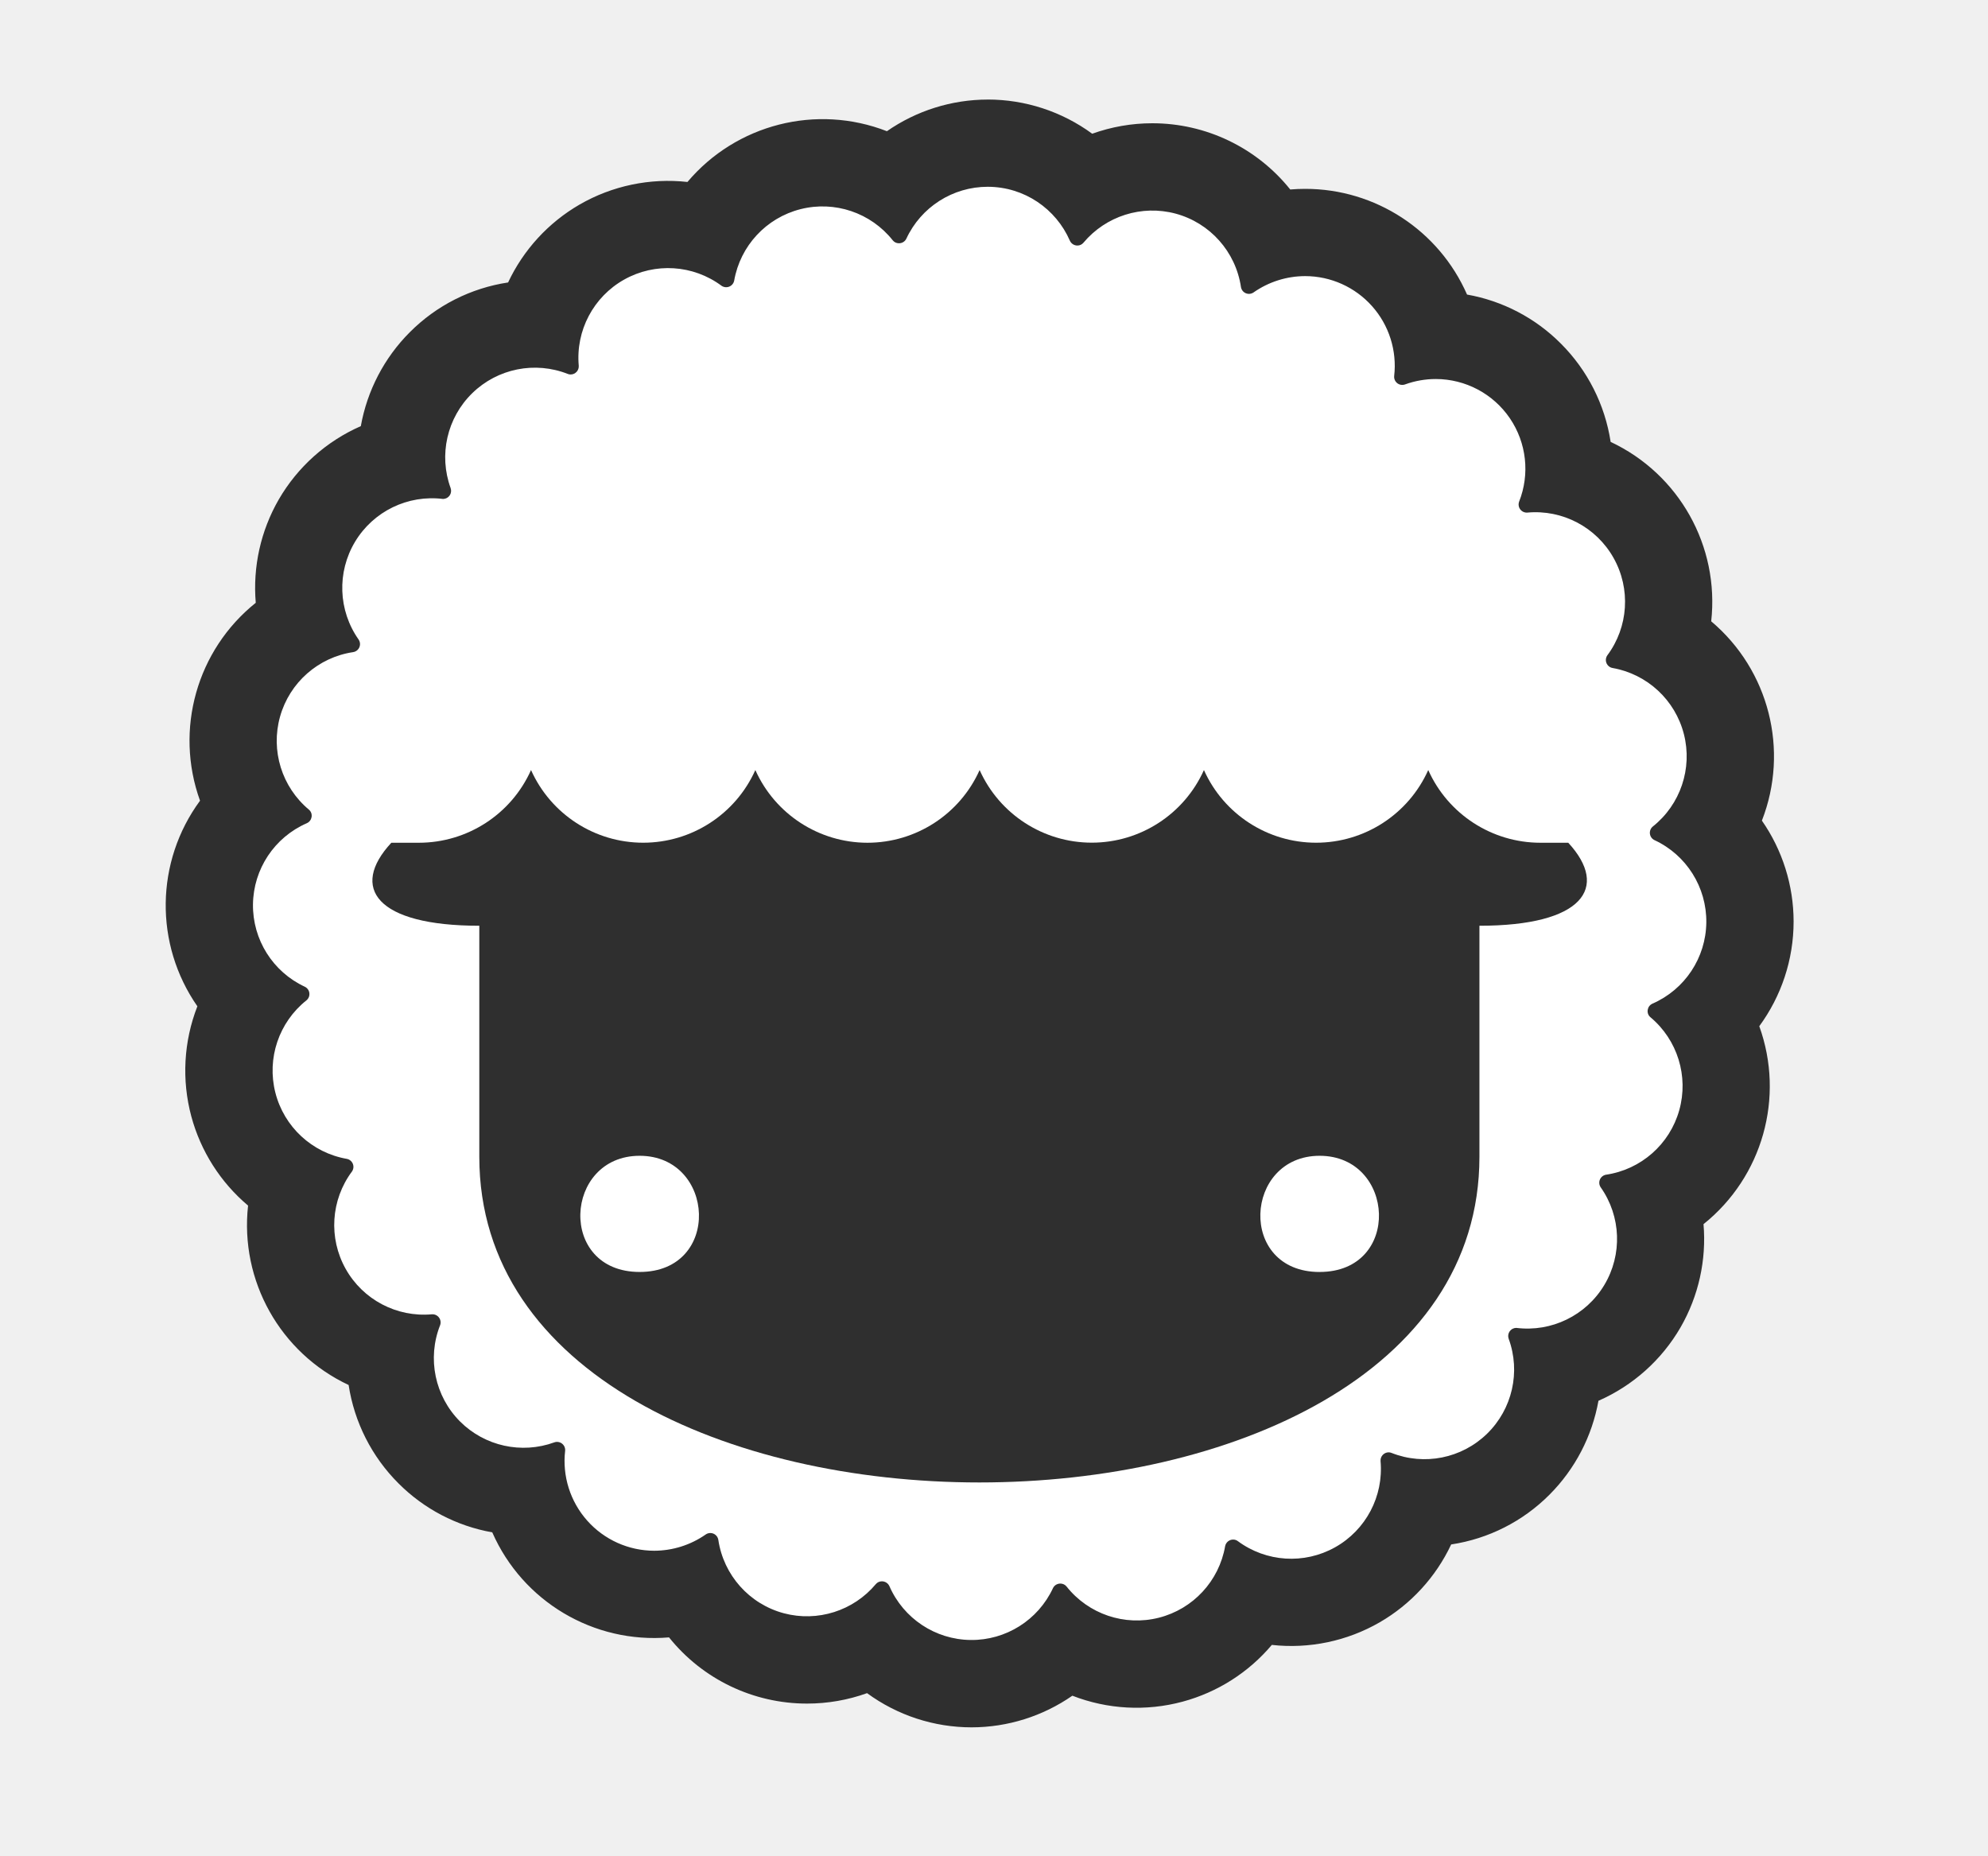
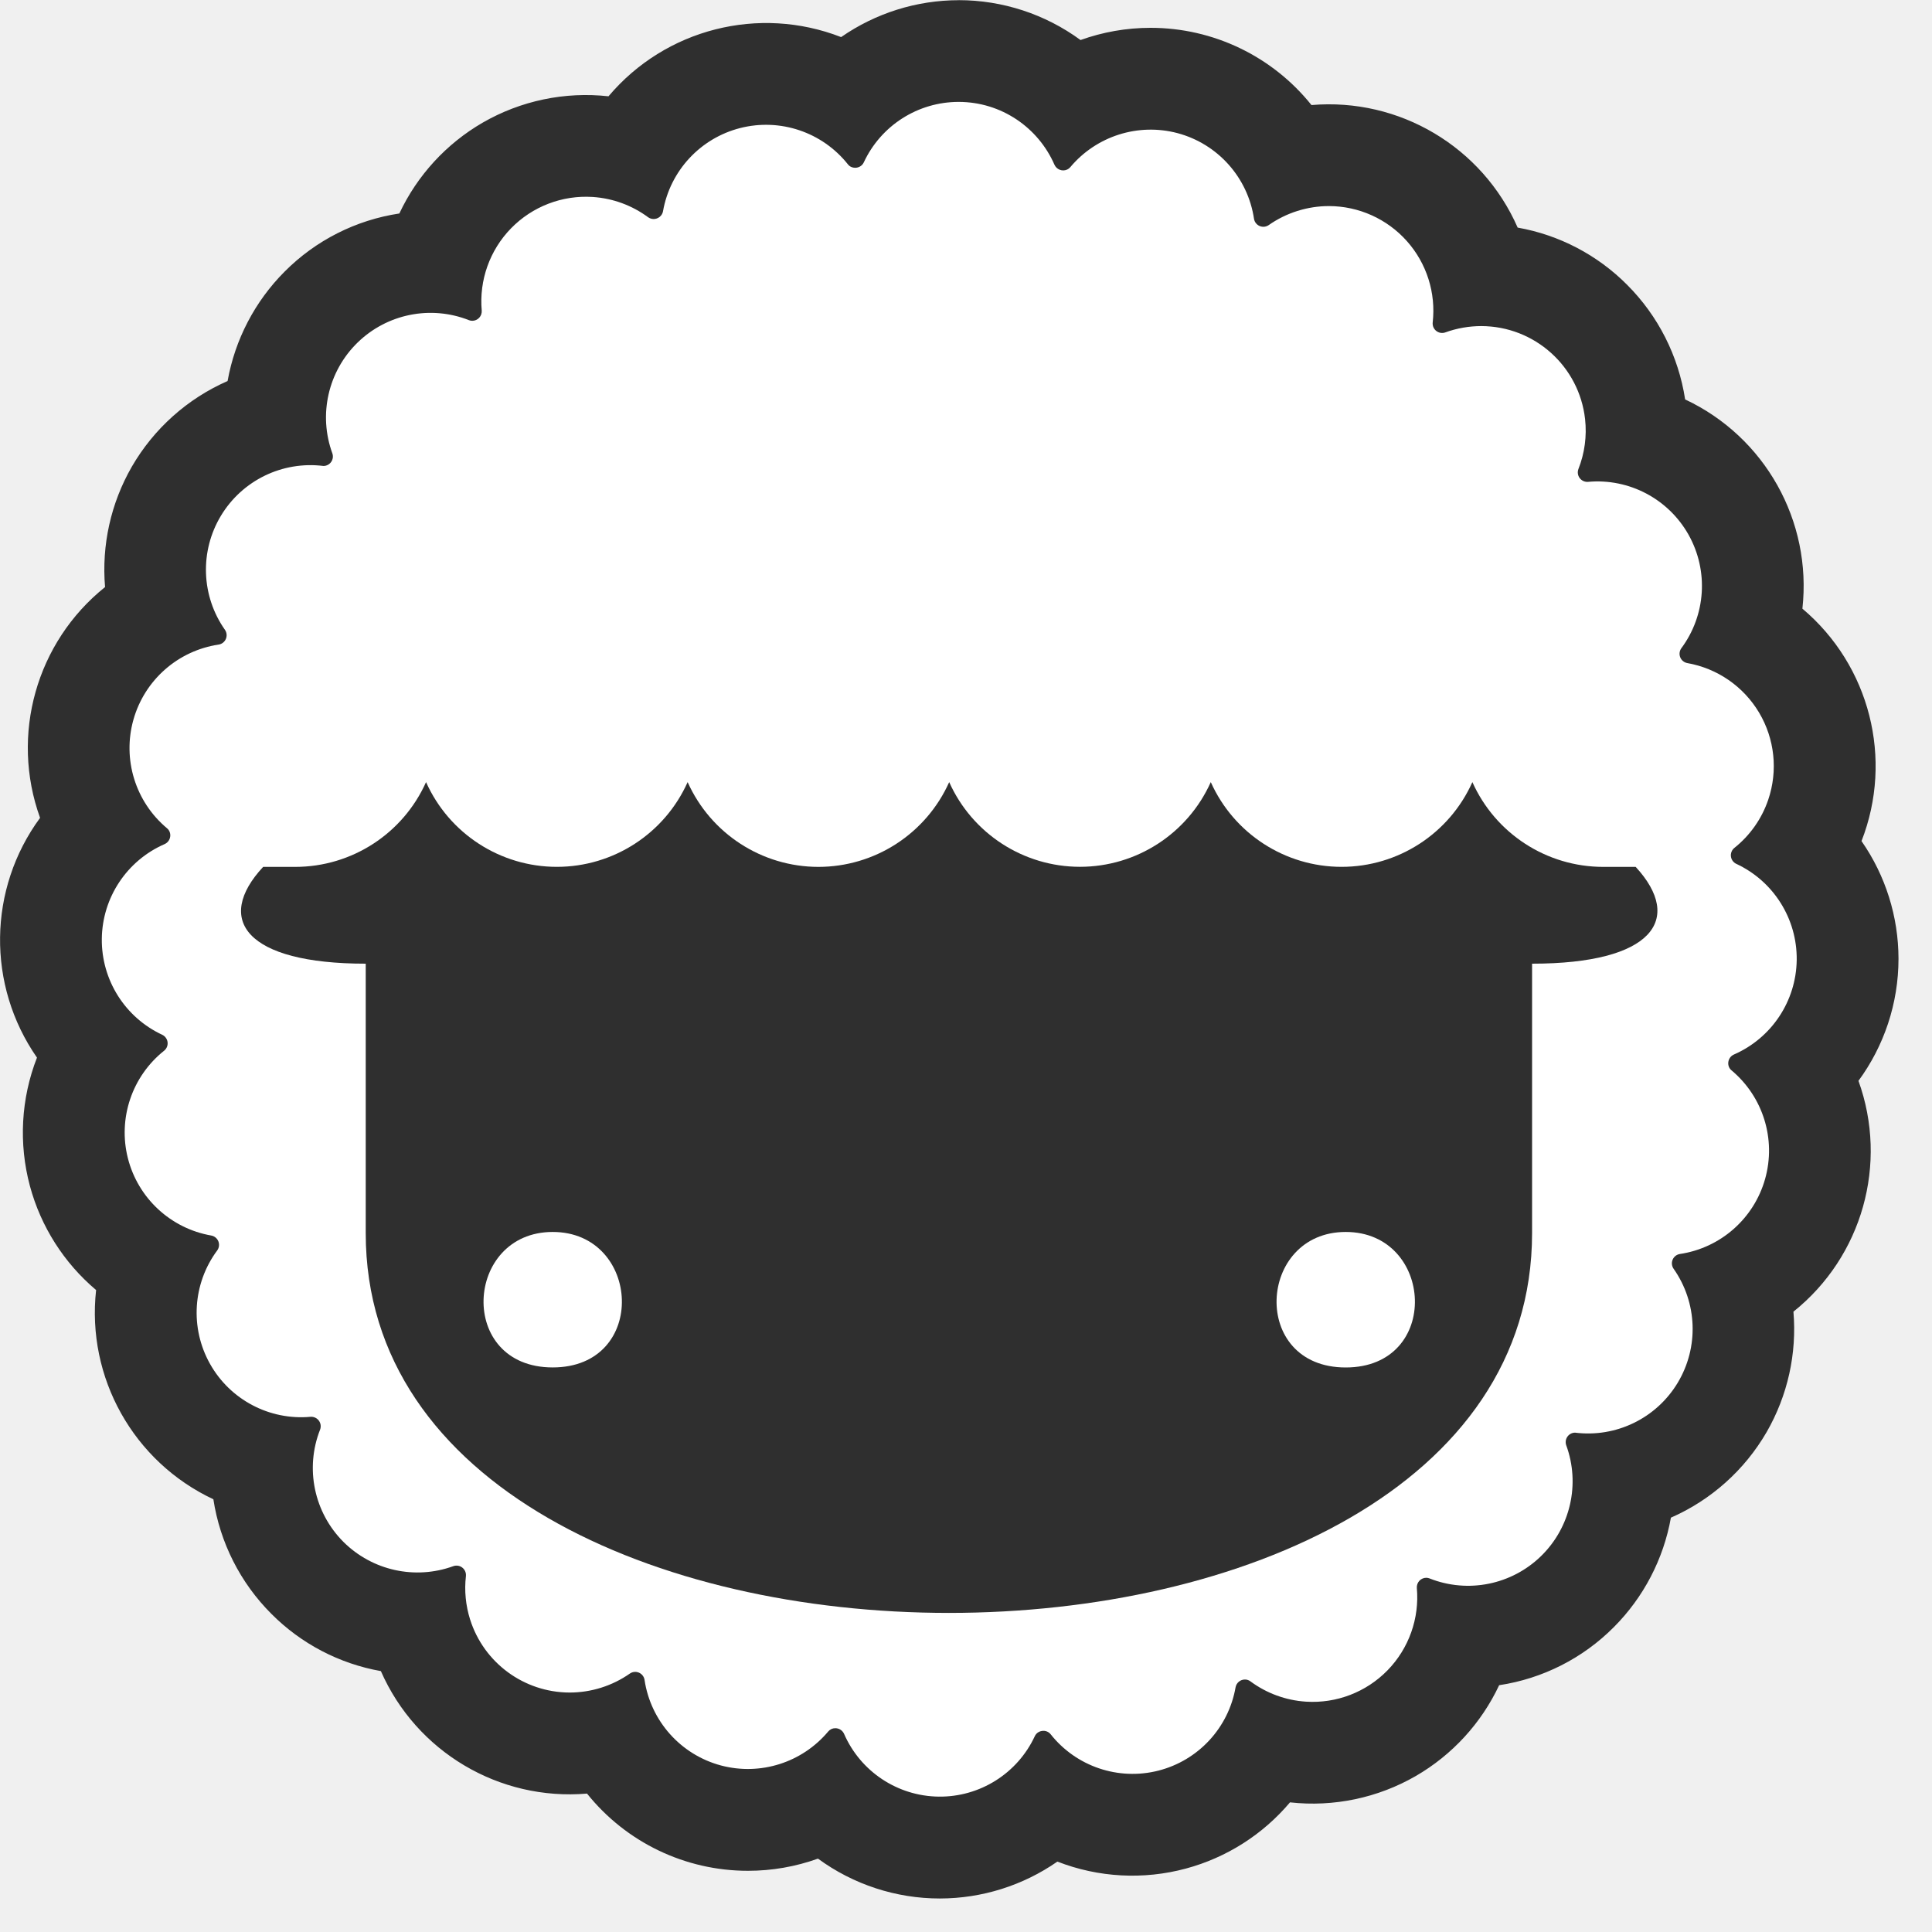
- <svg xmlns="http://www.w3.org/2000/svg" viewBox="0 0 60 56">
-   <defs />
-   <g fill="none" fill-rule="evenodd">
-     <path fill="#FFF" d="M29.809 5.638c1.11 0 2.063.669 2.48 1.625a.248.248 0 00.229.148.234.234 0 00.181-.084 2.714 2.714 0 012.778-.88 2.708 2.708 0 011.977 2.218.244.244 0 00.379.162 2.722 2.722 0 011.56-.493 2.707 2.707 0 012.685 3.016.245.245 0 00.325.254c.3-.109.616-.164.93-.164a2.707 2.707 0 012.516 3.701.245.245 0 00.248.33 2.705 2.705 0 012.415 4.308.245.245 0 00.154.382 2.707 2.707 0 011.217 4.786.245.245 0 00.05.409 2.707 2.707 0 01-.059 4.936c-.163.072-.2.294-.063.409a2.706 2.706 0 01-1.339 4.754.245.245 0 00-.161.38 2.706 2.706 0 01-2.551 4.243.245.245 0 00-.227.326 2.706 2.706 0 01-3.537 3.447.232.232 0 00-.086-.017.246.246 0 00-.243.264 2.707 2.707 0 01-4.309 2.415.233.233 0 00-.14-.046.246.246 0 00-.242.2 2.706 2.706 0 01-4.787 1.216.236.236 0 00-.187-.088c-.09 0-.18.048-.222.138a2.708 2.708 0 01-4.936-.058.248.248 0 00-.228-.148.234.234 0 00-.182.084 2.714 2.714 0 01-2.778.88 2.708 2.708 0 01-1.977-2.218.244.244 0 00-.378-.161 2.722 2.722 0 01-1.56.492 2.708 2.708 0 01-2.685-3.017.245.245 0 00-.325-.254 2.716 2.716 0 01-2.844-.627 2.708 2.708 0 01-.604-2.91.245.245 0 00-.247-.328 2.705 2.705 0 01-2.415-4.308.245.245 0 00-.154-.383 2.707 2.707 0 01-1.217-4.786.245.245 0 00-.05-.409 2.707 2.707 0 01.06-4.936c.163-.072.2-.294.063-.409a2.707 2.707 0 011.338-4.755.245.245 0 00.162-.379 2.706 2.706 0 012.55-4.243.245.245 0 00.228-.326 2.707 2.707 0 013.537-3.447.232.232 0 00.085.016.246.246 0 00.244-.263 2.707 2.707 0 014.309-2.415.246.246 0 00.382-.154 2.707 2.707 0 014.787-1.216c.047.06.117.088.186.088.09 0 .18-.048.223-.138a2.707 2.707 0 012.455-1.567" />
-     <g fill="#2F2F2F">
-       <path d="M39.828 38.39c-2.483 0-2.288-3.507 0-3.507 2.29 0 2.484 3.506 0 3.506m-20.523 0c-2.483 0-2.289-3.506 0-3.506s2.484 3.506 0 3.506m28.027-12.954h-.841a3.71 3.71 0 01-3.385-2.194 3.709 3.709 0 01-6.77 0 3.71 3.71 0 01-6.77 0 3.71 3.71 0 01-3.384 2.194 3.71 3.71 0 01-3.385-2.194 3.709 3.709 0 01-6.77 0 3.71 3.71 0 01-3.384 2.194h-.832c-1.262 1.358-.461 2.505 2.655 2.505v6.973c0 6.552 7.546 9.829 15.093 9.829 7.546 0 15.092-3.277 15.092-9.83V27.94c3.12 0 3.933-1.147 2.681-2.505" />
-       <path d="M29.809 3.005a5.34 5.34 0 00-3.041.955 5.342 5.342 0 00-6.02 1.532 5.34 5.34 0 00-3.256.682 5.341 5.341 0 00-2.157 2.351 5.299 5.299 0 00-2.968 1.503 5.339 5.339 0 00-1.477 2.833 5.346 5.346 0 00-2.478 2.216 5.338 5.338 0 00-.693 3.116 5.333 5.333 0 00-1.682 5.973 5.334 5.334 0 00-.08 6.205 5.334 5.334 0 00-.183 3.322 5.343 5.343 0 001.713 2.693 5.333 5.333 0 003.035 5.415 5.336 5.336 0 001.503 2.967 5.302 5.302 0 002.832 1.48 5.334 5.334 0 005.335 3.17 5.332 5.332 0 004.166 1.998 5.34 5.34 0 001.811-.315 5.337 5.337 0 003.156 1.032 5.34 5.34 0 003.04-.955 5.337 5.337 0 003.327.18 5.34 5.34 0 002.693-1.713 5.34 5.34 0 003.256-.682 5.34 5.34 0 002.157-2.35 5.298 5.298 0 002.969-1.504 5.343 5.343 0 001.476-2.832 5.344 5.344 0 002.478-2.216 5.338 5.338 0 00.693-3.115 5.333 5.333 0 001.683-5.974c.66-.899 1.036-2 1.036-3.161a5.34 5.34 0 00-.957-3.044 5.332 5.332 0 00-1.53-6.015 5.333 5.333 0 00-3.035-5.415 5.335 5.335 0 00-1.502-2.967 5.298 5.298 0 00-2.832-1.48 5.332 5.332 0 00-4.883-3.19 5.44 5.44 0 00-.453.019 5.334 5.334 0 00-4.165-1.999c-.626 0-1.238.11-1.812.316a5.335 5.335 0 00-3.155-1.032m0 2.633c1.11 0 2.063.669 2.48 1.625a.248.248 0 00.229.148.234.234 0 00.181-.084 2.714 2.714 0 012.778-.88 2.708 2.708 0 011.977 2.218.244.244 0 00.379.162 2.722 2.722 0 011.56-.493 2.707 2.707 0 012.685 3.016.245.245 0 00.325.254c.3-.109.616-.164.93-.164a2.707 2.707 0 012.516 3.701.245.245 0 00.248.33 2.705 2.705 0 012.415 4.308.245.245 0 00.154.382 2.707 2.707 0 011.217 4.786.245.245 0 00.05.409 2.707 2.707 0 01-.059 4.936c-.163.072-.2.294-.063.409a2.706 2.706 0 01-1.339 4.754.245.245 0 00-.161.38 2.706 2.706 0 01-2.551 4.243.245.245 0 00-.227.326 2.706 2.706 0 01-3.537 3.447.232.232 0 00-.086-.017.246.246 0 00-.243.264 2.707 2.707 0 01-4.309 2.415.233.233 0 00-.14-.046.246.246 0 00-.242.2 2.706 2.706 0 01-4.787 1.216.236.236 0 00-.187-.088c-.09 0-.18.048-.222.138a2.708 2.708 0 01-4.936-.058.248.248 0 00-.228-.148.234.234 0 00-.182.084 2.714 2.714 0 01-2.778.88 2.708 2.708 0 01-1.977-2.218.244.244 0 00-.378-.161 2.722 2.722 0 01-1.56.492 2.708 2.708 0 01-2.685-3.017.245.245 0 00-.325-.254 2.716 2.716 0 01-2.844-.627 2.708 2.708 0 01-.604-2.91.245.245 0 00-.247-.328 2.705 2.705 0 01-2.415-4.308.245.245 0 00-.154-.383A2.707 2.707 0 019.25 30.19a.245.245 0 00-.05-.409 2.707 2.707 0 01.06-4.936c.163-.072.2-.294.063-.409a2.707 2.707 0 011.338-4.755.245.245 0 00.162-.379 2.706 2.706 0 012.55-4.243.245.245 0 00.228-.326 2.707 2.707 0 013.537-3.447.232.232 0 00.085.016.246.246 0 00.244-.263 2.707 2.707 0 014.309-2.415.246.246 0 00.382-.154 2.707 2.707 0 014.787-1.216c.047.06.117.088.186.088.09 0 .18-.048.223-.138a2.707 2.707 0 012.455-1.567" />
-     </g>
-   </g>
+ <svg xmlns="http://www.w3.org/2000/svg" fill="none" viewBox="0 0 50 50">
+   <path fill="#fff" fill-rule="evenodd" d="M24.808 2.638c1.11 0 2.063.669 2.48 1.625a.248.248 0 0 0 .229.148.234.234 0 0 0 .181-.084 2.714 2.714 0 0 1 2.778-.88 2.708 2.708 0 0 1 1.977 2.218.245.245 0 0 0 .145.185.244.244 0 0 0 .234-.023 2.722 2.722 0 0 1 1.56-.493 2.707 2.707 0 0 1 2.685 3.016.245.245 0 0 0 .325.254c.3-.109.616-.164.93-.164a2.707 2.707 0 0 1 2.516 3.701.246.246 0 0 0 .034.233.245.245 0 0 0 .214.097 2.706 2.706 0 0 1 1.505.301 2.705 2.705 0 0 1 .91 4.007.244.244 0 0 0-.027.233.244.244 0 0 0 .181.149 2.708 2.708 0 0 1 2.157 1.999 2.707 2.707 0 0 1-.94 2.787.245.245 0 0 0 .05.409 2.708 2.708 0 0 1 1.566 2.487 2.707 2.707 0 0 1-1.625 2.449c-.163.072-.2.294-.063.409a2.707 2.707 0 0 1 .053 4.109 2.706 2.706 0 0 1-1.392.645.245.245 0 0 0-.184.146.244.244 0 0 0 .024.234c.302.429.473.936.492 1.46a2.706 2.706 0 0 1-3.043 2.783.246.246 0 0 0-.197.105.244.244 0 0 0-.03.221 2.706 2.706 0 0 1-.652 2.869 2.706 2.706 0 0 1-2.885.578.234.234 0 0 0-.086-.017.248.248 0 0 0-.098.021.246.246 0 0 0-.145.243 2.707 2.707 0 0 1-1.373 2.602 2.708 2.708 0 0 1-2.936-.187.234.234 0 0 0-.14-.046.246.246 0 0 0-.242.2 2.706 2.706 0 0 1-3.533 2.099 2.706 2.706 0 0 1-1.254-.883.236.236 0 0 0-.187-.088c-.09 0-.18.048-.222.138a2.708 2.708 0 0 1-2.487 1.565 2.708 2.708 0 0 1-2.449-1.623.248.248 0 0 0-.228-.148.234.234 0 0 0-.182.084 2.714 2.714 0 0 1-2.778.88 2.708 2.708 0 0 1-1.977-2.218.245.245 0 0 0-.265-.202.245.245 0 0 0-.114.041 2.721 2.721 0 0 1-1.56.492 2.708 2.708 0 0 1-2.685-3.017.244.244 0 0 0-.019-.12.246.246 0 0 0-.185-.145.245.245 0 0 0-.121.011 2.716 2.716 0 0 1-2.844-.627 2.708 2.708 0 0 1-.604-2.91.245.245 0 0 0-.129-.306.246.246 0 0 0-.119-.022 2.705 2.705 0 0 1-2.415-4.308.245.245 0 0 0-.044-.332.246.246 0 0 0-.11-.051 2.706 2.706 0 0 1-2.157-1.999 2.707 2.707 0 0 1 .94-2.787.245.245 0 0 0-.05-.409 2.707 2.707 0 0 1 .06-4.936c.163-.072.2-.294.063-.409a2.707 2.707 0 0 1-.053-4.109 2.708 2.708 0 0 1 1.391-.646.244.244 0 0 0 .184-.145.245.245 0 0 0-.022-.234 2.706 2.706 0 0 1 1.03-3.992 2.706 2.706 0 0 1 1.52-.251.245.245 0 0 0 .239-.212.245.245 0 0 0-.011-.114 2.707 2.707 0 0 1 3.537-3.447.233.233 0 0 0 .085.016.246.246 0 0 0 .231-.164.244.244 0 0 0 .013-.099 2.708 2.708 0 0 1 2.869-2.942 2.707 2.707 0 0 1 1.44.527.246.246 0 0 0 .33-.045.246.246 0 0 0 .052-.109 2.707 2.707 0 0 1 3.532-2.098c.494.167.93.473 1.254.882.047.06.117.088.186.088.09 0 .18-.048.223-.138a2.708 2.708 0 0 1 2.455-1.567Z" clip-rule="evenodd" />
+   <path fill="#2F2F2F" fill-rule="evenodd" d="M34.827 35.39c-2.483 0-2.288-3.507 0-3.507 2.29 0 2.484 3.507 0 3.507Zm-20.523-.001c-2.483 0-2.289-3.506 0-3.506s2.484 3.506 0 3.506Zm28.027-12.954h-.841a3.711 3.711 0 0 1-3.385-2.194 3.709 3.709 0 0 1-6.77 0 3.711 3.711 0 0 1-3.385 2.192 3.71 3.71 0 0 1-3.385-2.192 3.71 3.71 0 0 1-1.368 1.597 3.71 3.71 0 0 1-2.016.597 3.711 3.711 0 0 1-3.385-2.194 3.709 3.709 0 0 1-6.77 0 3.71 3.71 0 0 1-3.384 2.194h-.832c-1.262 1.358-.461 2.505 2.655 2.505v6.973c0 6.552 7.546 9.829 15.093 9.829 7.546 0 15.092-3.277 15.092-9.83V24.94c3.12 0 3.933-1.147 2.681-2.505Z" clip-rule="evenodd" />
+   <path fill="#2F2F2F" fill-rule="evenodd" d="M24.809.005a5.34 5.34 0 0 0-3.041.955 5.342 5.342 0 0 0-6.02 1.532 5.34 5.34 0 0 0-3.256.682 5.341 5.341 0 0 0-2.157 2.351 5.299 5.299 0 0 0-2.968 1.503 5.339 5.339 0 0 0-1.477 2.833 5.346 5.346 0 0 0-2.478 2.216 5.338 5.338 0 0 0-.693 3.116 5.333 5.333 0 0 0-1.682 5.973 5.334 5.334 0 0 0-.08 6.205 5.334 5.334 0 0 0-.183 3.322 5.343 5.343 0 0 0 1.713 2.693 5.333 5.333 0 0 0 3.035 5.415 5.336 5.336 0 0 0 1.503 2.967 5.303 5.303 0 0 0 2.832 1.48 5.333 5.333 0 0 0 5.335 3.17 5.332 5.332 0 0 0 4.166 1.998 5.339 5.339 0 0 0 1.811-.315 5.338 5.338 0 0 0 3.156 1.032 5.34 5.34 0 0 0 3.04-.955 5.337 5.337 0 0 0 3.327.18 5.34 5.34 0 0 0 2.693-1.713 5.34 5.34 0 0 0 3.256-.682 5.34 5.34 0 0 0 2.157-2.35 5.298 5.298 0 0 0 2.969-1.504 5.343 5.343 0 0 0 1.476-2.832 5.344 5.344 0 0 0 2.478-2.216 5.338 5.338 0 0 0 .693-3.115 5.332 5.332 0 0 0 1.683-5.974c.66-.899 1.036-2 1.036-3.161a5.34 5.34 0 0 0-.957-3.044 5.332 5.332 0 0 0-1.53-6.015 5.333 5.333 0 0 0-3.035-5.415 5.335 5.335 0 0 0-1.502-2.967 5.298 5.298 0 0 0-2.832-1.48 5.332 5.332 0 0 0-5.336-3.171A5.334 5.334 0 0 0 29.776.72c-.626 0-1.238.11-1.812.316a5.335 5.335 0 0 0-3.155-1.032m0 2.633c1.11 0 2.063.669 2.48 1.625a.248.248 0 0 0 .329.126.234.234 0 0 0 .081-.062 2.715 2.715 0 0 1 2.778-.88 2.708 2.708 0 0 1 1.977 2.218.245.245 0 0 0 .145.185.244.244 0 0 0 .234-.023 2.722 2.722 0 0 1 1.56-.493 2.707 2.707 0 0 1 2.685 3.016.245.245 0 0 0 .325.254c.3-.109.616-.164.93-.164a2.707 2.707 0 0 1 2.689 2.408 2.707 2.707 0 0 1-.173 1.293.245.245 0 0 0 .034.233.245.245 0 0 0 .214.097 2.705 2.705 0 0 1 2.604 1.371 2.705 2.705 0 0 1-.189 2.937.245.245 0 0 0 .154.382 2.707 2.707 0 0 1 2.098 3.531 2.707 2.707 0 0 1-.881 1.255.245.245 0 0 0 .05.409 2.707 2.707 0 0 1 1.566 2.487 2.708 2.708 0 0 1-1.625 2.449c-.163.072-.2.294-.063.409a2.706 2.706 0 0 1-1.339 4.754.245.245 0 0 0-.184.146.245.245 0 0 0 .024.234 2.706 2.706 0 0 1-2.551 4.243.244.244 0 0 0-.197.105.244.244 0 0 0-.03.221 2.706 2.706 0 0 1-.652 2.869 2.706 2.706 0 0 1-2.885.578.233.233 0 0 0-.086-.017.245.245 0 0 0-.179.079.247.247 0 0 0-.064.185 2.707 2.707 0 0 1-2.869 2.942 2.708 2.708 0 0 1-1.44-.527.233.233 0 0 0-.14-.046.246.246 0 0 0-.242.2 2.706 2.706 0 0 1-4.787 1.216.236.236 0 0 0-.187-.088c-.09 0-.18.048-.222.138a2.708 2.708 0 0 1-4.936-.058.247.247 0 0 0-.228-.148.235.235 0 0 0-.182.084 2.713 2.713 0 0 1-2.778.88 2.708 2.708 0 0 1-1.977-2.218.243.243 0 0 0-.145-.184.243.243 0 0 0-.233.023 2.722 2.722 0 0 1-1.56.492 2.708 2.708 0 0 1-2.576-1.891 2.708 2.708 0 0 1-.108-1.126.246.246 0 0 0-.019-.12.246.246 0 0 0-.185-.145.245.245 0 0 0-.121.011 2.716 2.716 0 0 1-2.844-.627 2.708 2.708 0 0 1-.604-2.91.245.245 0 0 0-.247-.328 2.705 2.705 0 0 1-2.415-4.308.245.245 0 0 0-.154-.383A2.707 2.707 0 0 1 3.31 29.977a2.707 2.707 0 0 1 .94-2.787.245.245 0 0 0-.05-.409 2.707 2.707 0 0 1 .06-4.936c.163-.072.2-.294.063-.409a2.707 2.707 0 0 1 1.338-4.755.244.244 0 0 0 .184-.145.245.245 0 0 0-.022-.234 2.706 2.706 0 0 1 2.55-4.243.245.245 0 0 0 .228-.326 2.707 2.707 0 0 1 3.537-3.447.232.232 0 0 0 .085.016.246.246 0 0 0 .244-.263 2.708 2.708 0 0 1 2.869-2.942 2.707 2.707 0 0 1 1.44.527.246.246 0 0 0 .33-.045.245.245 0 0 0 .052-.109 2.707 2.707 0 0 1 4.787-1.216c.047.06.117.088.186.088.09 0 .18-.048.223-.138a2.707 2.707 0 0 1 2.455-1.567Z" clip-rule="evenodd" />
</svg>
